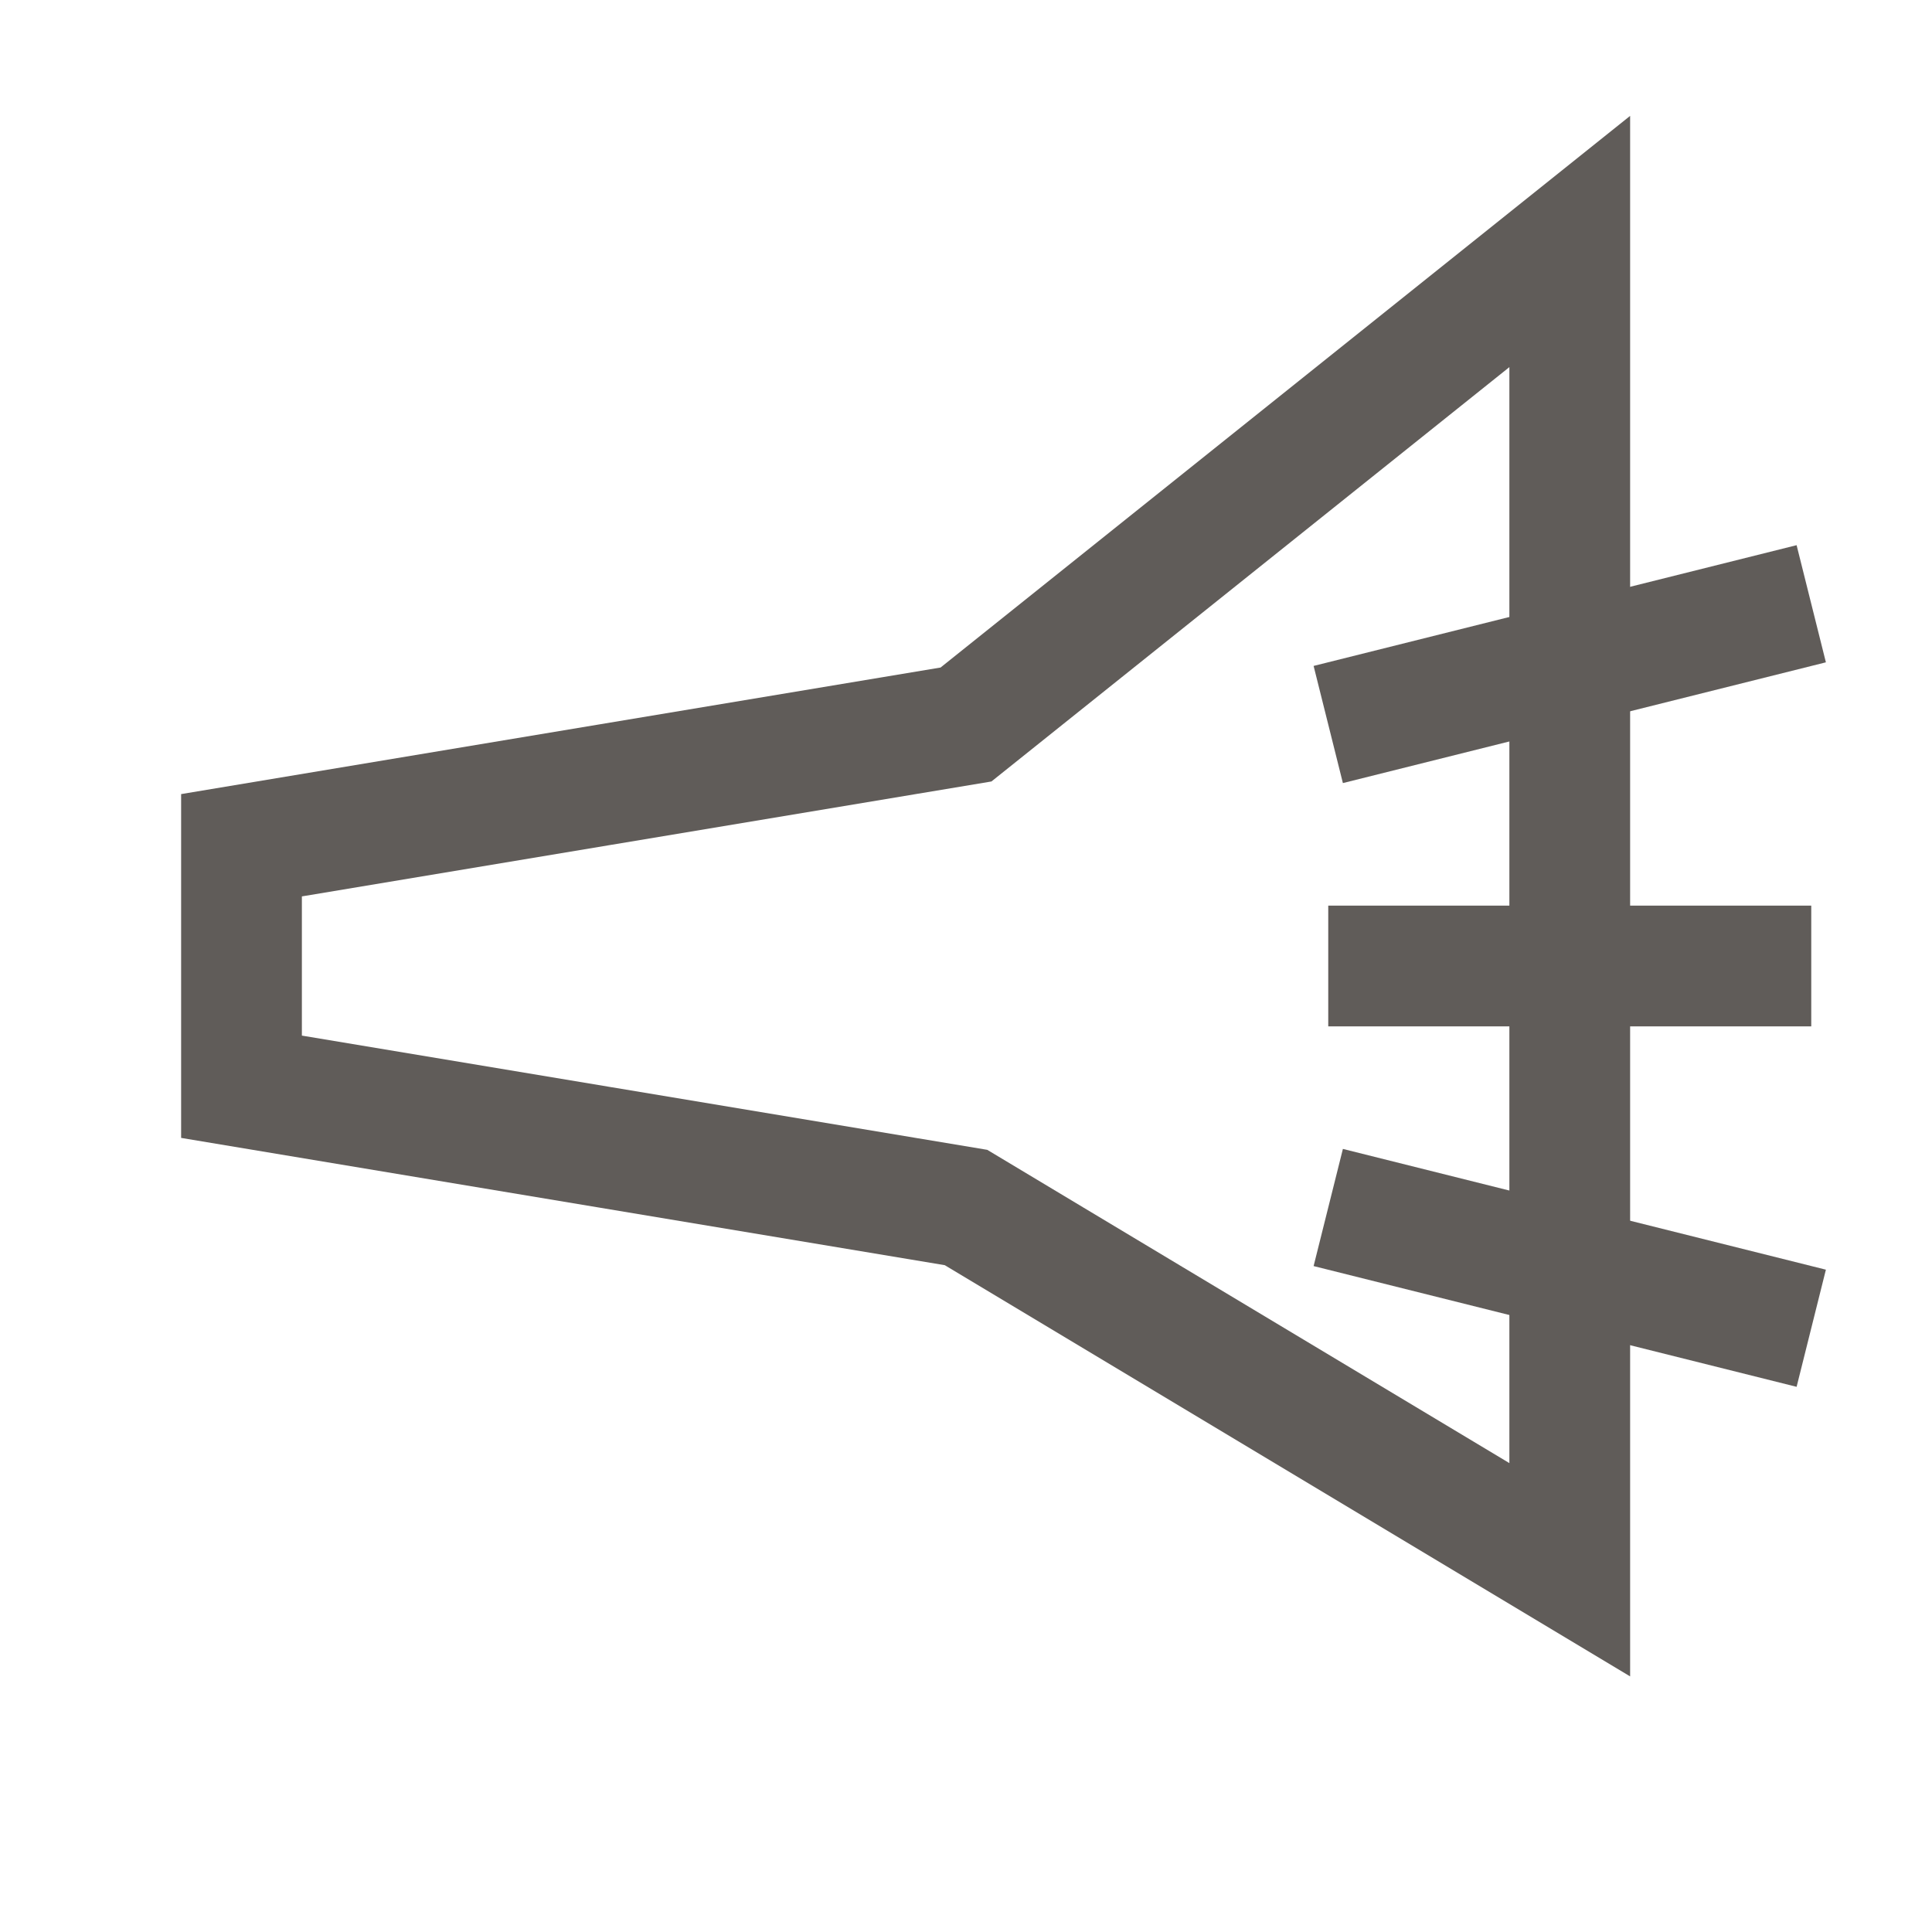
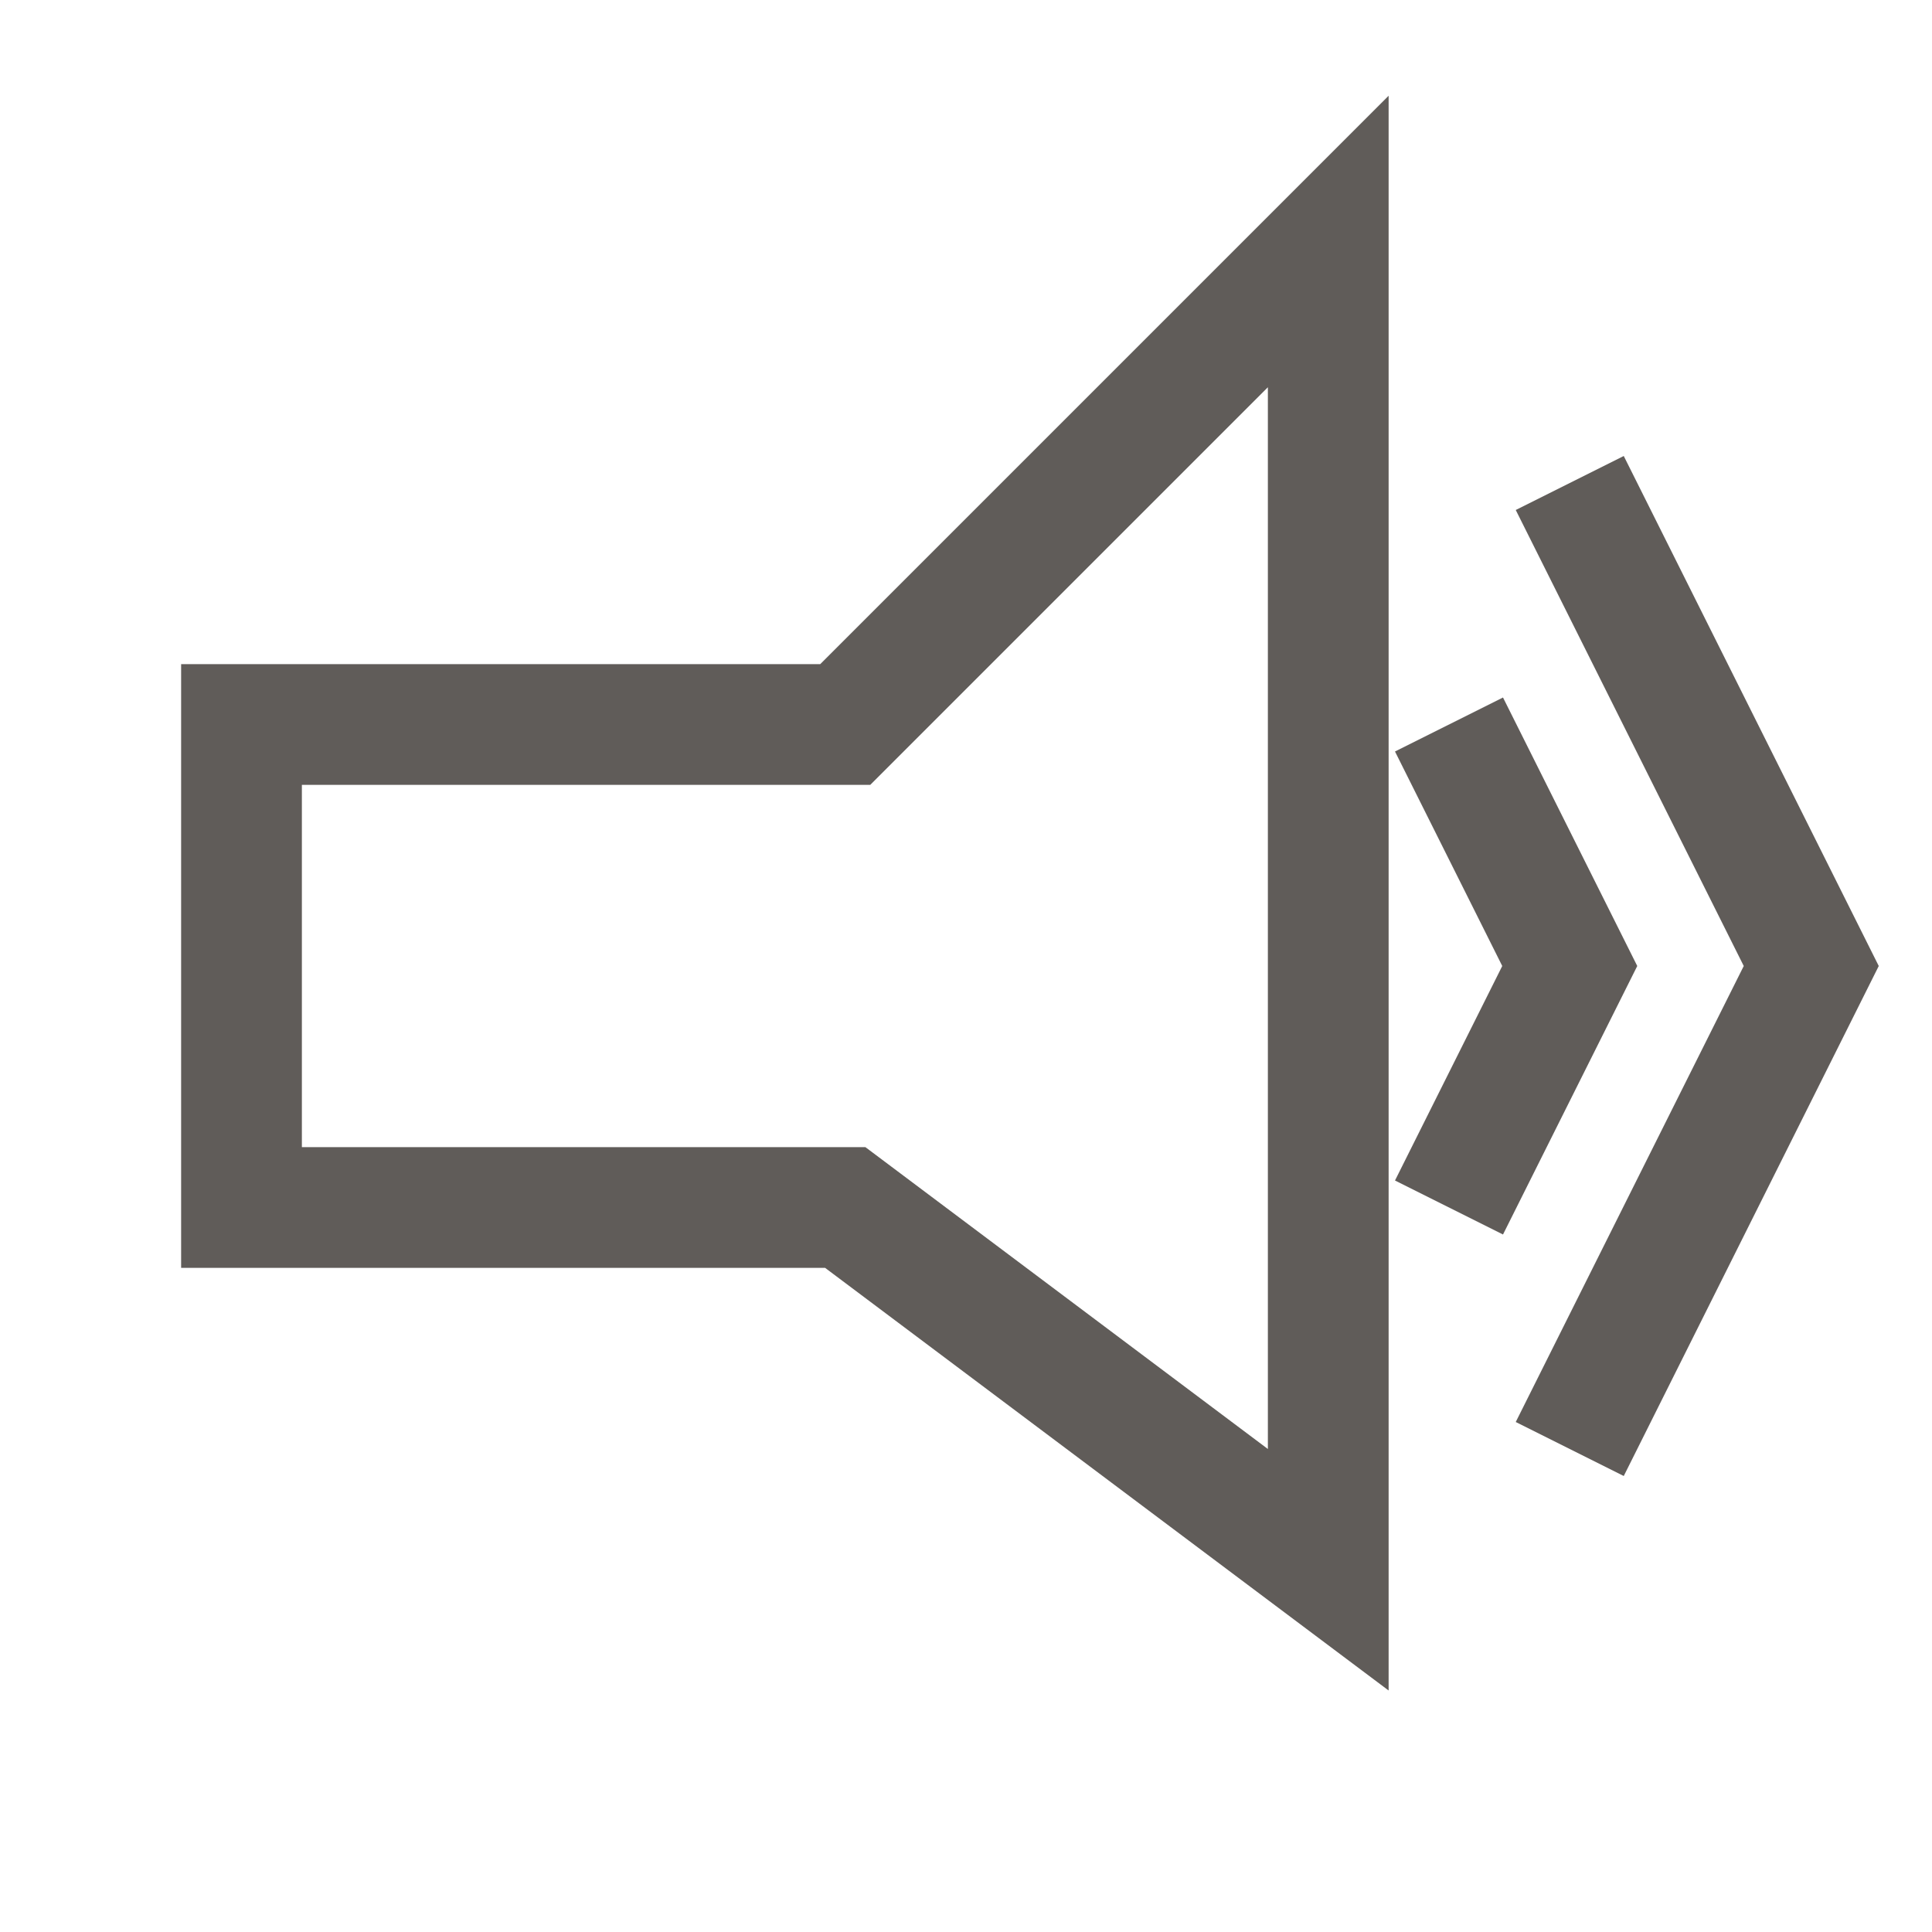
<svg xmlns="http://www.w3.org/2000/svg" width="16" height="16" viewBox="0 0 16 16">
-   <polygon points="2,7 2,9 8,10 13,13 13,2 8,6 " stroke="#605c59" stroke-width="1" fill="none" />
-   <line x1="11" y1="6" x2="15" y2="5" stroke="#605c59" stroke-width="1" />
-   <line x1="11" y1="8" x2="15" y2="8" stroke="#605c59" stroke-width="1" />
-   <line x1="11" y1="10" x2="15" y2="11" stroke="#605c59" stroke-width="1" />
+   <polygon points="2,6 2,10 7,10 11,13 11,2 7,6 " stroke="#605c59" stroke-width="1" fill="none" />
+   <polyline points="12,10 13,8 12,6" stroke="#605c59" fill="none" />
+   <polyline points="13,12 15,8 13,4" stroke="#605c59" fill="none" />
</svg>
